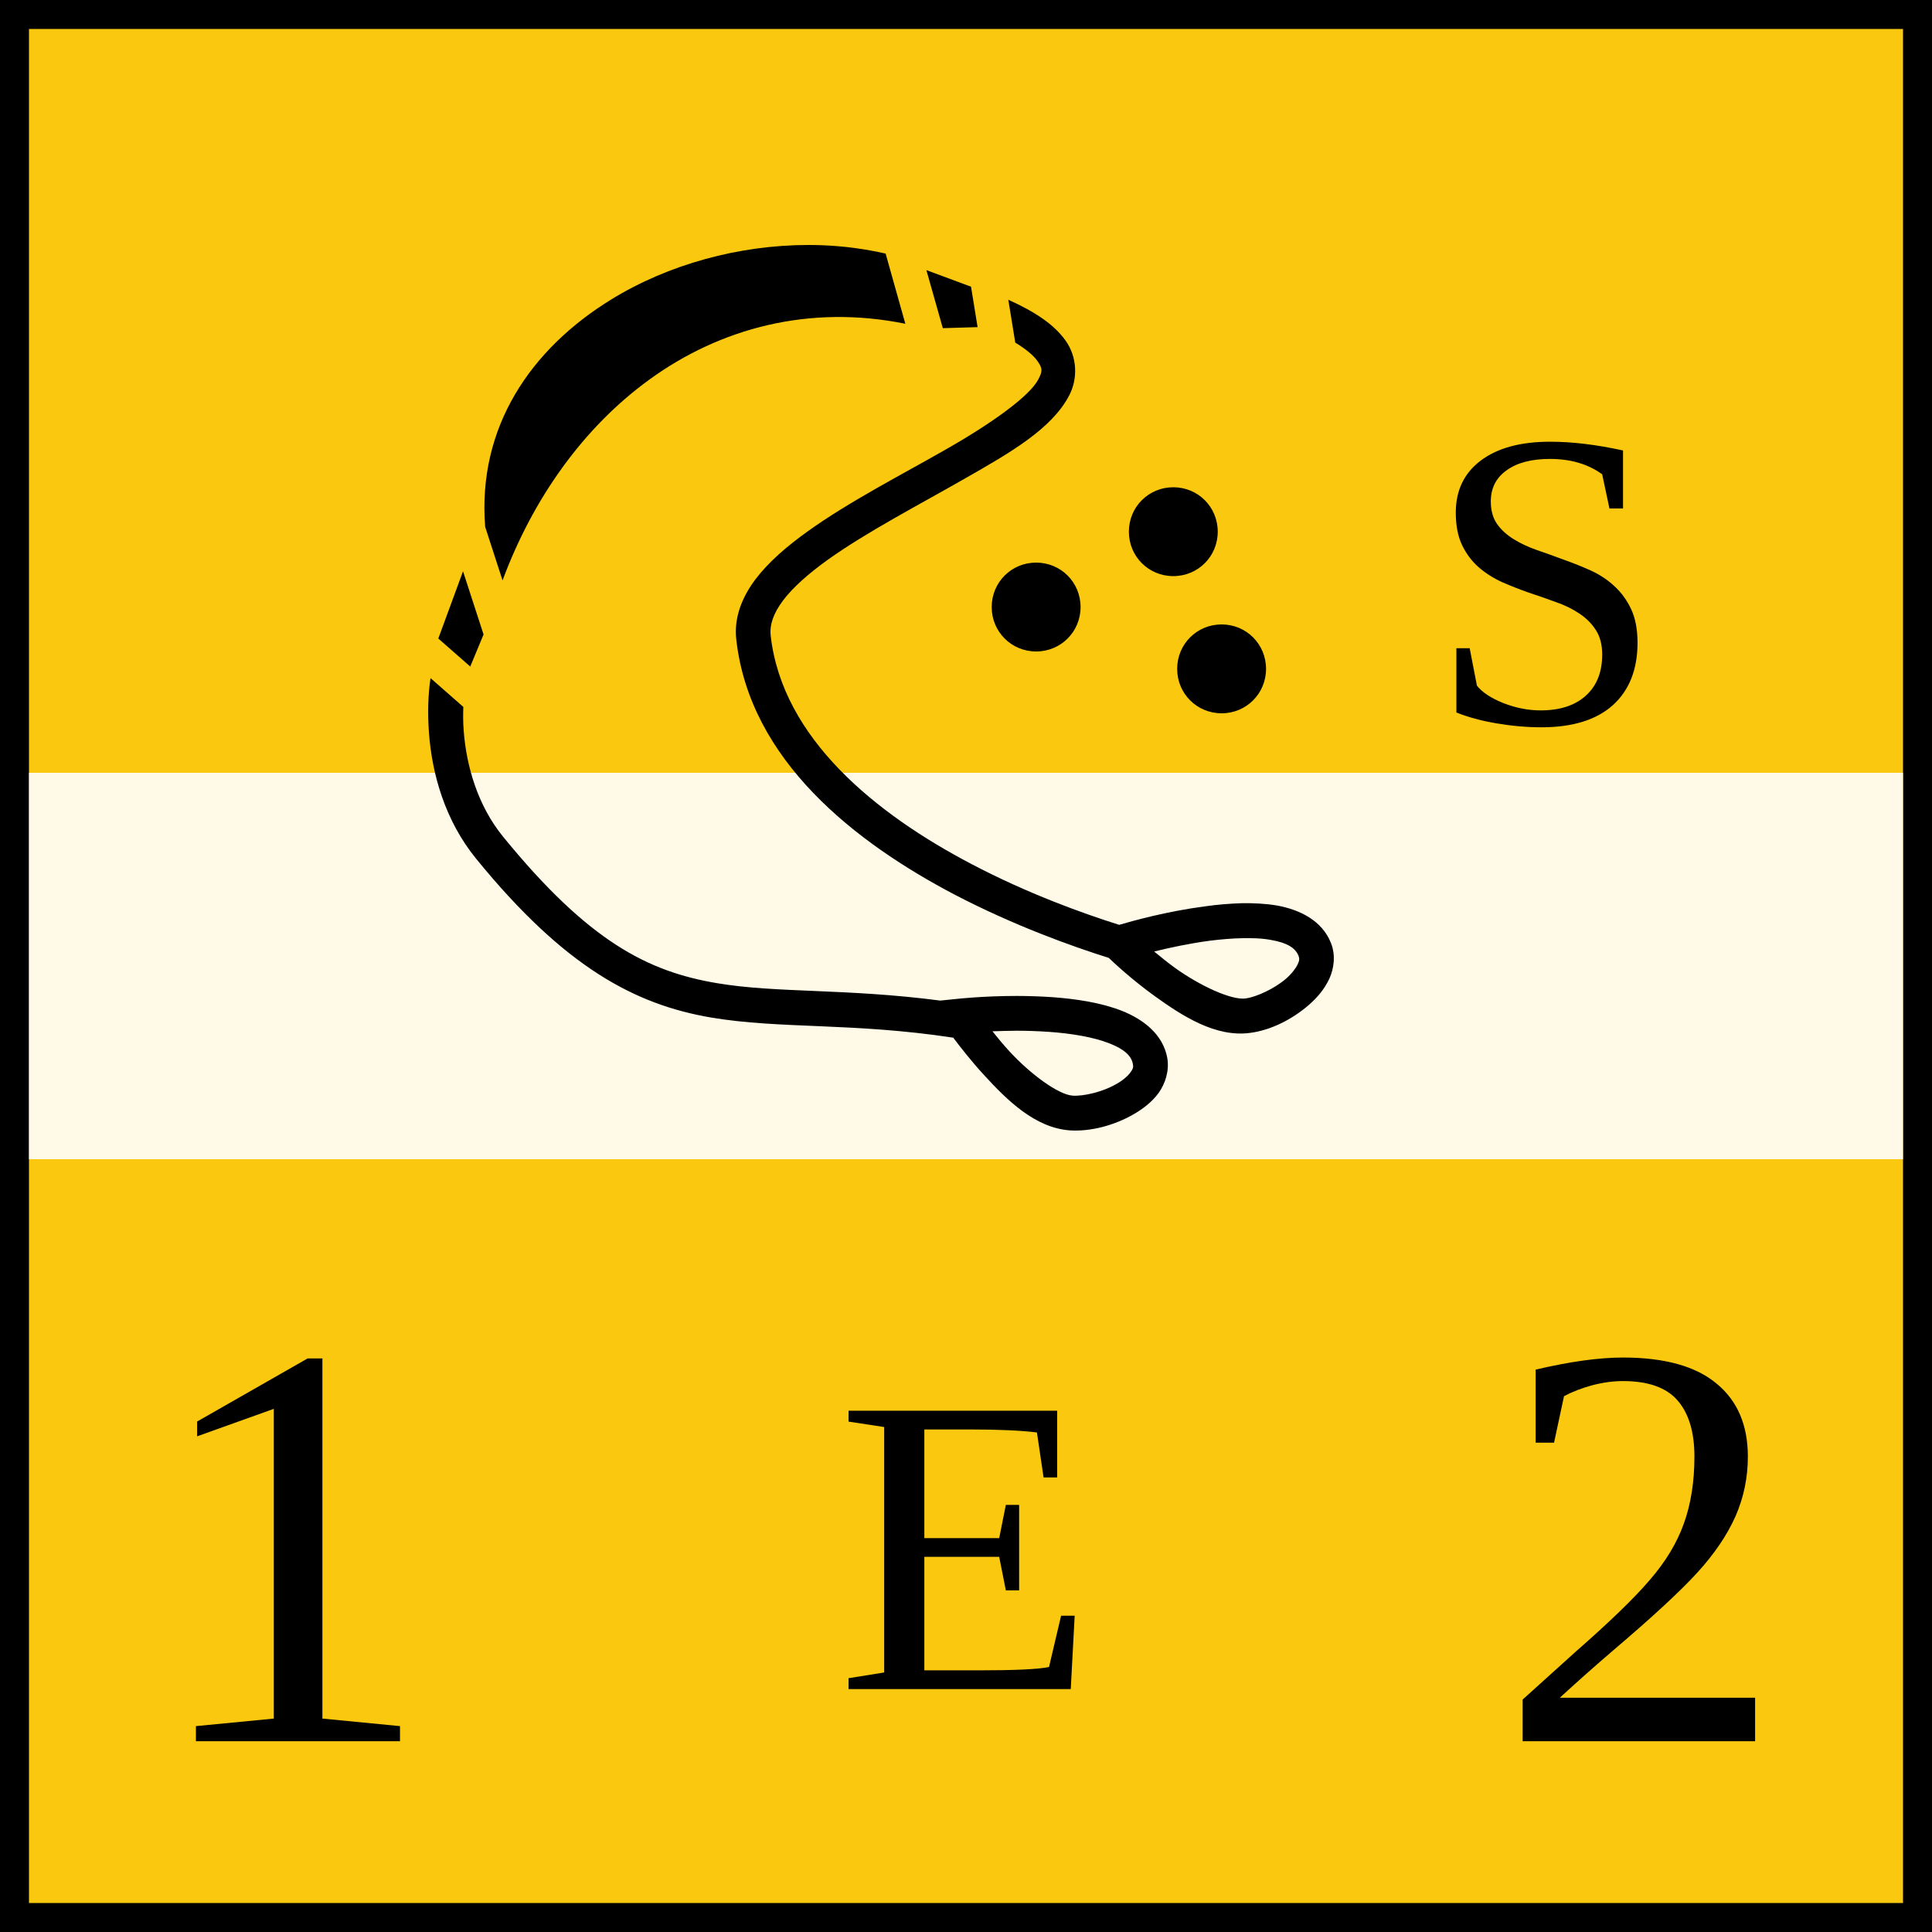
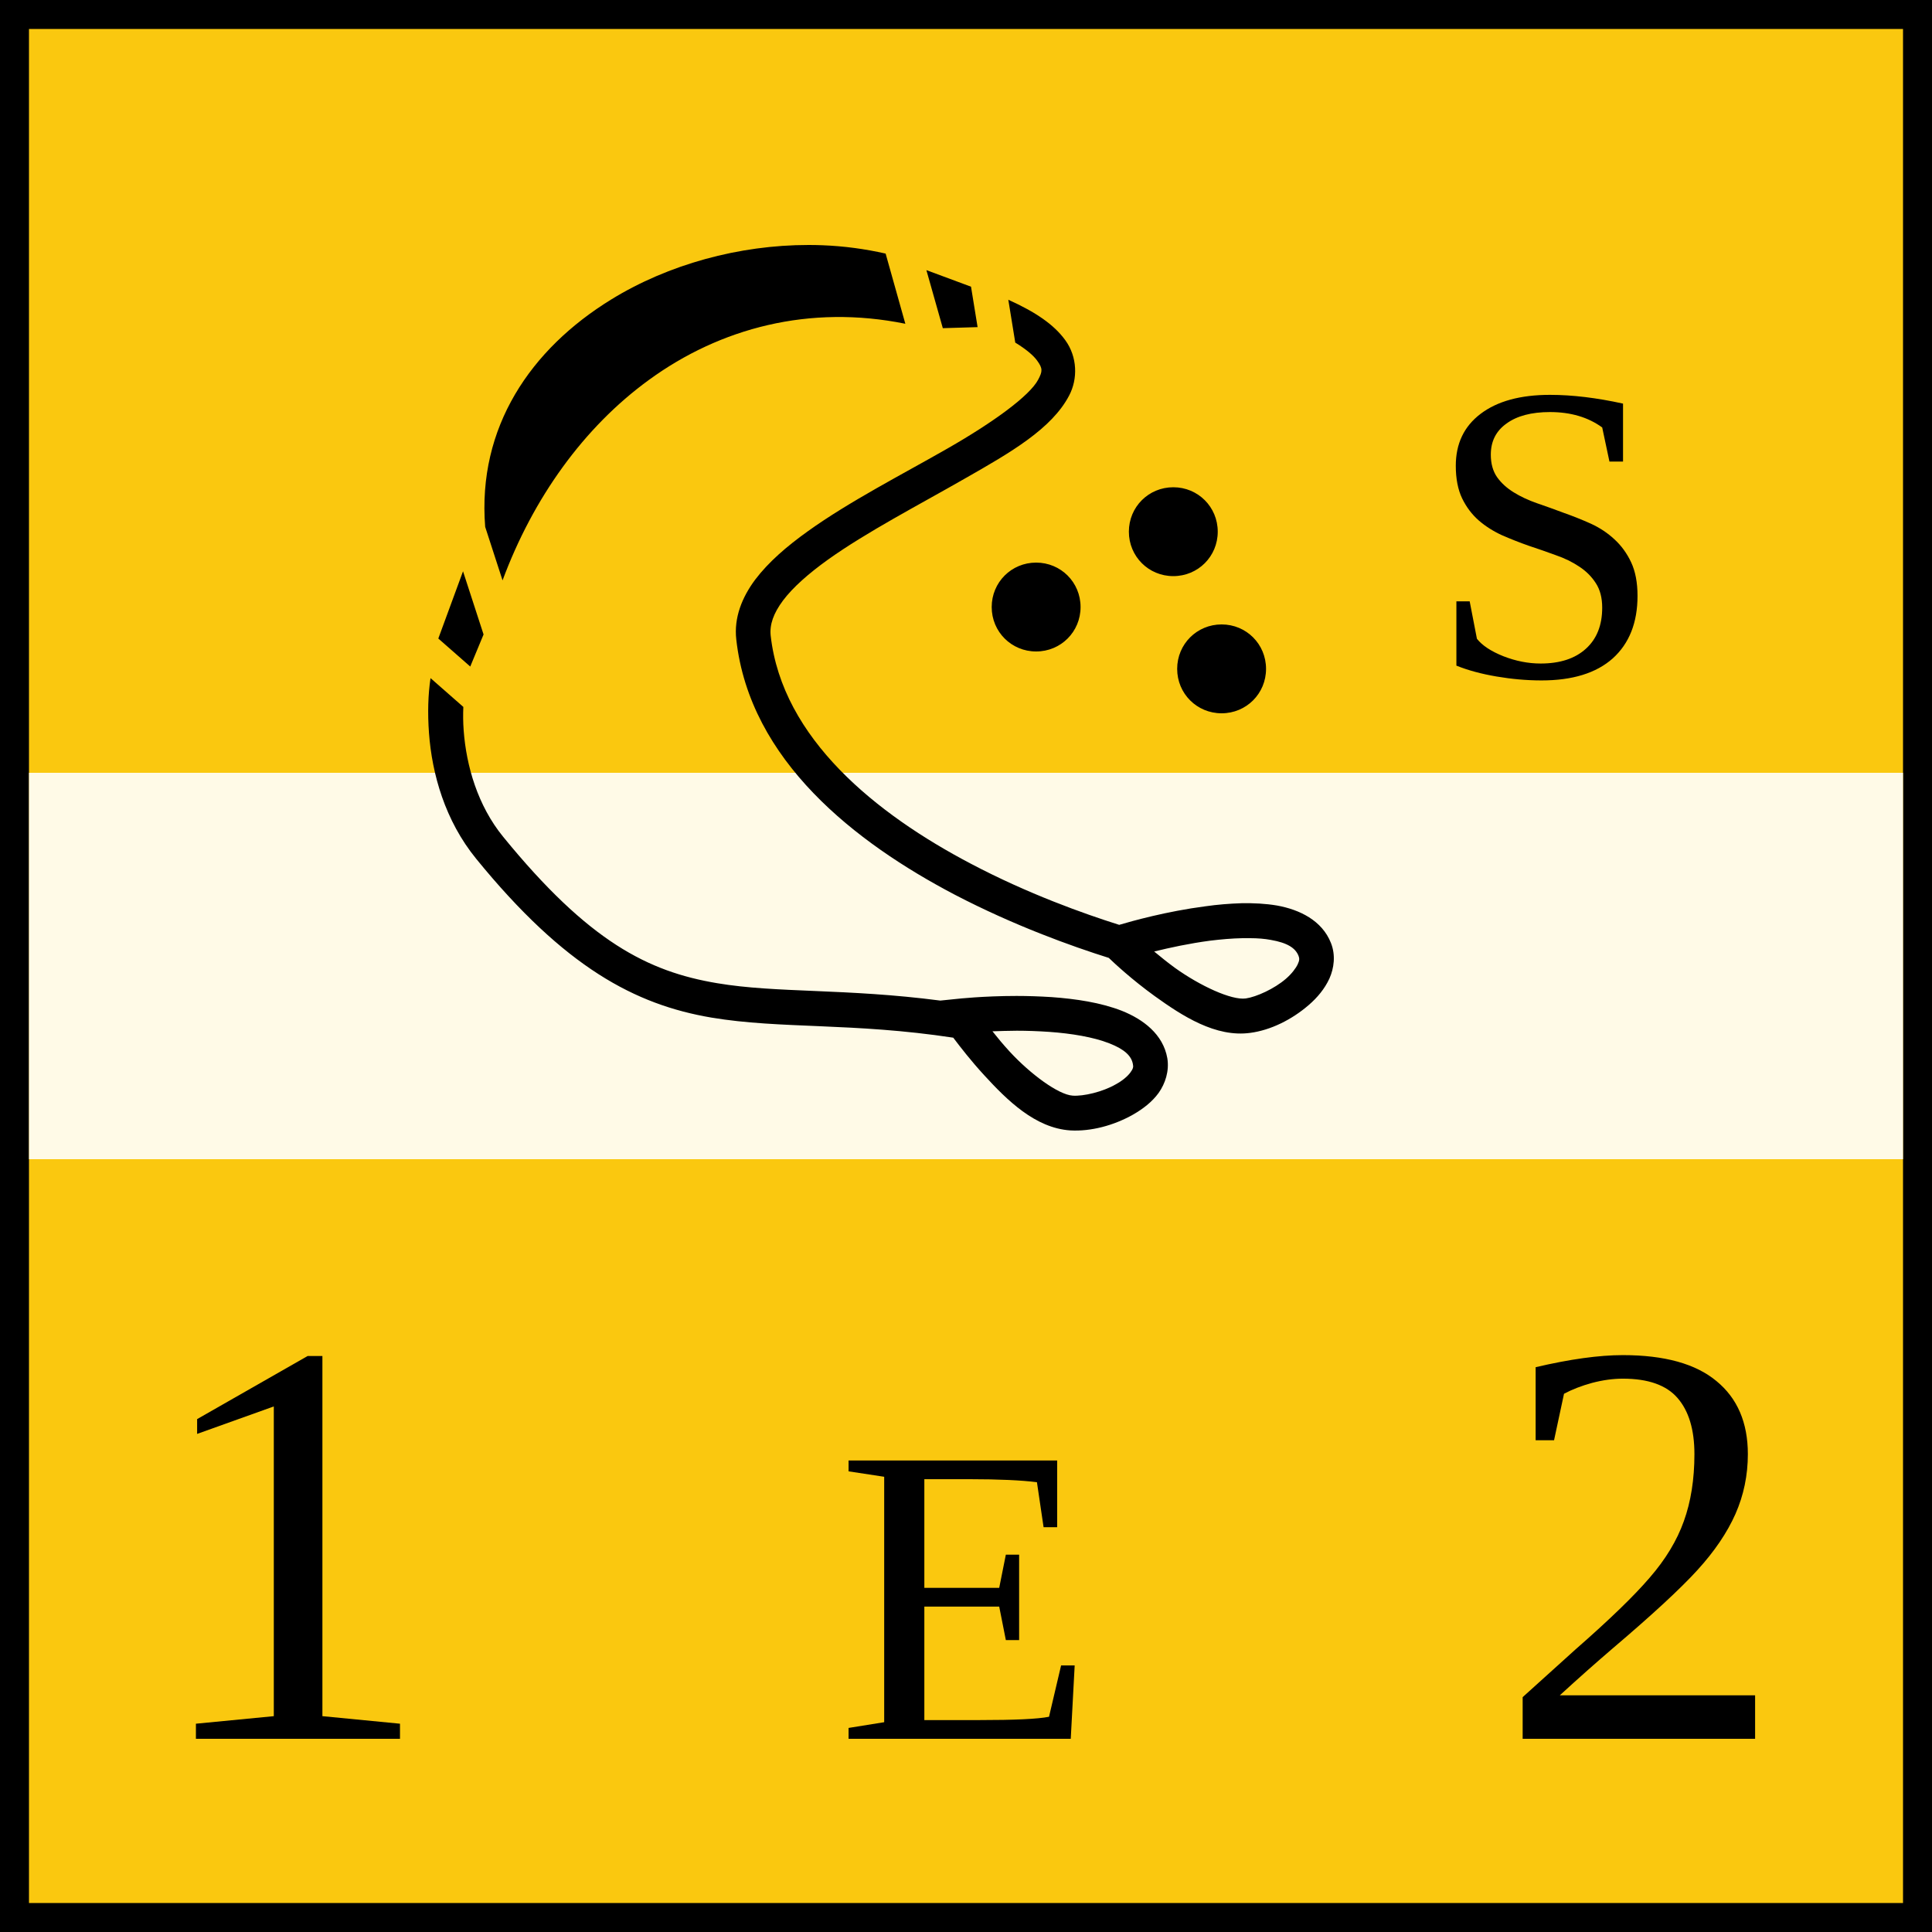
<svg xmlns="http://www.w3.org/2000/svg" width="60" height="60">
  <rect width="100%" height="100%" fill="rgb(250,200,15)" stroke="black" stroke-width="3%" />
  <g id="scale" transform="scale(0.6)">
    <g>
      <rect id="ineffective" x="1.5" y="40" height="20" width="97" fill="white" opacity="0.9" />
    </g>
    <g transform="translate(20,10) scale(0.1,0.1)">
      <path d="M218.5 26.8c-36 0-72.6 10.05-102.1 28.19C74.64 80.64 47.03 121.2 51.13 172.7l8.99 27.7c15.81-42.6 41.98-79.2 75.78-103.77 36.9-26.89 83.1-39.11 132.7-29.05l-10.2-36.32c-10.7-2.43-21.6-3.89-32.7-4.32-2.4-.1-4.8-.14-7.2-.14zm61 13.02l8.5 30.04 18-.54-3.4-20.93zm42.4 15.33l3.6 22.18c5.8 3.54 9.5 6.78 11.3 9.29 3 4.11 2.8 5.61.6 9.81-4.4 8.47-23.5 22.27-46.9 35.67-23.4 13.4-50.8 27.4-72.4 42.9-10.9 7.8-20.3 15.9-27.2 25-6.8 9.1-11.1 19.7-9.8 31 7 62.8 61.8 105.2 113.1 132.1 30.7 16 60.6 26.7 79.7 32.7 2.8 2.7 11.9 11.2 23.8 19.8 14.2 10.2 31.5 21.5 49.5 19 10.5-1.4 21.4-6.8 30.2-14.4 4.4-3.8 8.2-8.3 10.7-13.7 2.4-5.4 3.3-12.1.8-18.4-4.6-11.7-16.3-17.3-27.9-19.4-5.9-1-12-1.3-18.3-1.2-6.2.2-12.6.7-18.8 1.6-20.1 2.6-38.2 7.7-44.6 9.6-18.4-5.8-47.3-16.1-76.7-31.6-49-25.7-97.7-64.8-103.7-118.1-.6-5.7 1.4-11.5 6.4-18.2 5.1-6.8 13.3-14 23.2-21.1 20-14.3 47-28.3 70.9-42 23.9-13.6 45-25.8 54-43 4.5-8.57 4.3-19.91-2-28.61-5.9-8.13-15.4-14.58-29.5-20.94zm85.4 97.05c-12.8 0-23 10.2-23 23s10.2 23 23 23 23-10.2 23-23-10.2-23-23-23zm-71 39c-12.8 0-23 10.2-23 23s10.2 23 23 23 23-10.2 23-23-10.2-23-23-23zm-296.64 4.5l-12.79 34.8L43.4 245l6.89-16.6zm392.64 27.5c-12.8 0-23 10.2-23 23s10.2 23 23 23 23-10.2 23-23-10.2-23-23-23zM22.84 251c-1.26 8.4-1.56 18-.8 28.4 1.56 21.2 8.28 45.3 24.43 65.1 45.87 56.3 82.33 75.5 121.73 82.2 35.9 6 73.2 2.5 125.2 10.4 3.7 4.9 9.2 12 15.9 19.3 11.9 13 26.5 27.5 44.7 28.7 10.6.6 22.4-2.5 32.5-8.2 5-2.9 9.7-6.4 13.2-11.2 3.4-4.8 5.6-11.3 4.5-18-2.2-12.4-12.5-20.1-23.5-24.5-11-4.3-23.9-6.2-36.4-7.1-6.2-.4-12.4-.6-18.1-.6-17.3 0-30.7 1.5-30.7 1.5l-8.8.9c-49.1-6.4-84.7-3.8-115.5-9-35.8-6-66.5-21.5-110.78-75.8C47.28 317 41.35 296.5 39.99 278c-.31-4.2-.33-8.2-.17-12.1zM443.1 385.6h4c3.9 0 7.5.3 10.7.9 8.6 1.5 12.7 4.2 14.3 8.2.5 1.3.6 2.3-.4 4.4-1 2.1-3.1 4.9-6.1 7.5-6 5.2-15.3 9.4-20.8 10.2-7.4 1-23.6-6.5-36.6-15.8-4-2.9-7.5-5.8-10.8-8.5 8.1-2 18.3-4.2 28.9-5.6 5.7-.7 11.4-1.2 16.8-1.3zm-116.8 47.9c5.3 0 11 .2 16.8.6 11.4.8 22.9 2.7 31 5.9 8 3.1 11.6 6.6 12.3 10.9.3 1.3.1 2.3-1.3 4.2-1.4 1.9-4 4.2-7.5 6.1-6.9 4-16.9 6.3-22.4 5.9-7.4-.5-21.8-11.1-32.6-22.8-3.4-3.7-6.3-7.2-8.9-10.5 3.8-.1 7.9-.3 12.6-.3z" />
    </g>
-     <g id="attributes" text-anchor="middle" dominant-baseline="central" font-size="30">
+     <g id="attributes" text-anchor="middle" font-size="30">
      <g id="normal_attack">
-         <text x="15" y="80">1</text>
+         <text x="15" y="90">1</text>
      </g>
      <g id="normal_defense">
-         <text x="85" y="80">2</text>
+         <text x="85" y="90">2</text>
      </g>
      <g id="morale_rating">
-         <text x="50" y="80" font-size="22">E</text>
+         <text x="50" y="90" font-size="22">E</text>
      </g>
      <g id="missile_type">
-         <text x="80" y="30" font-size="22">S</text>
+         <text x="80" y="35" font-size="22">S</text>
      </g>
    </g>
  </g>
</svg>
